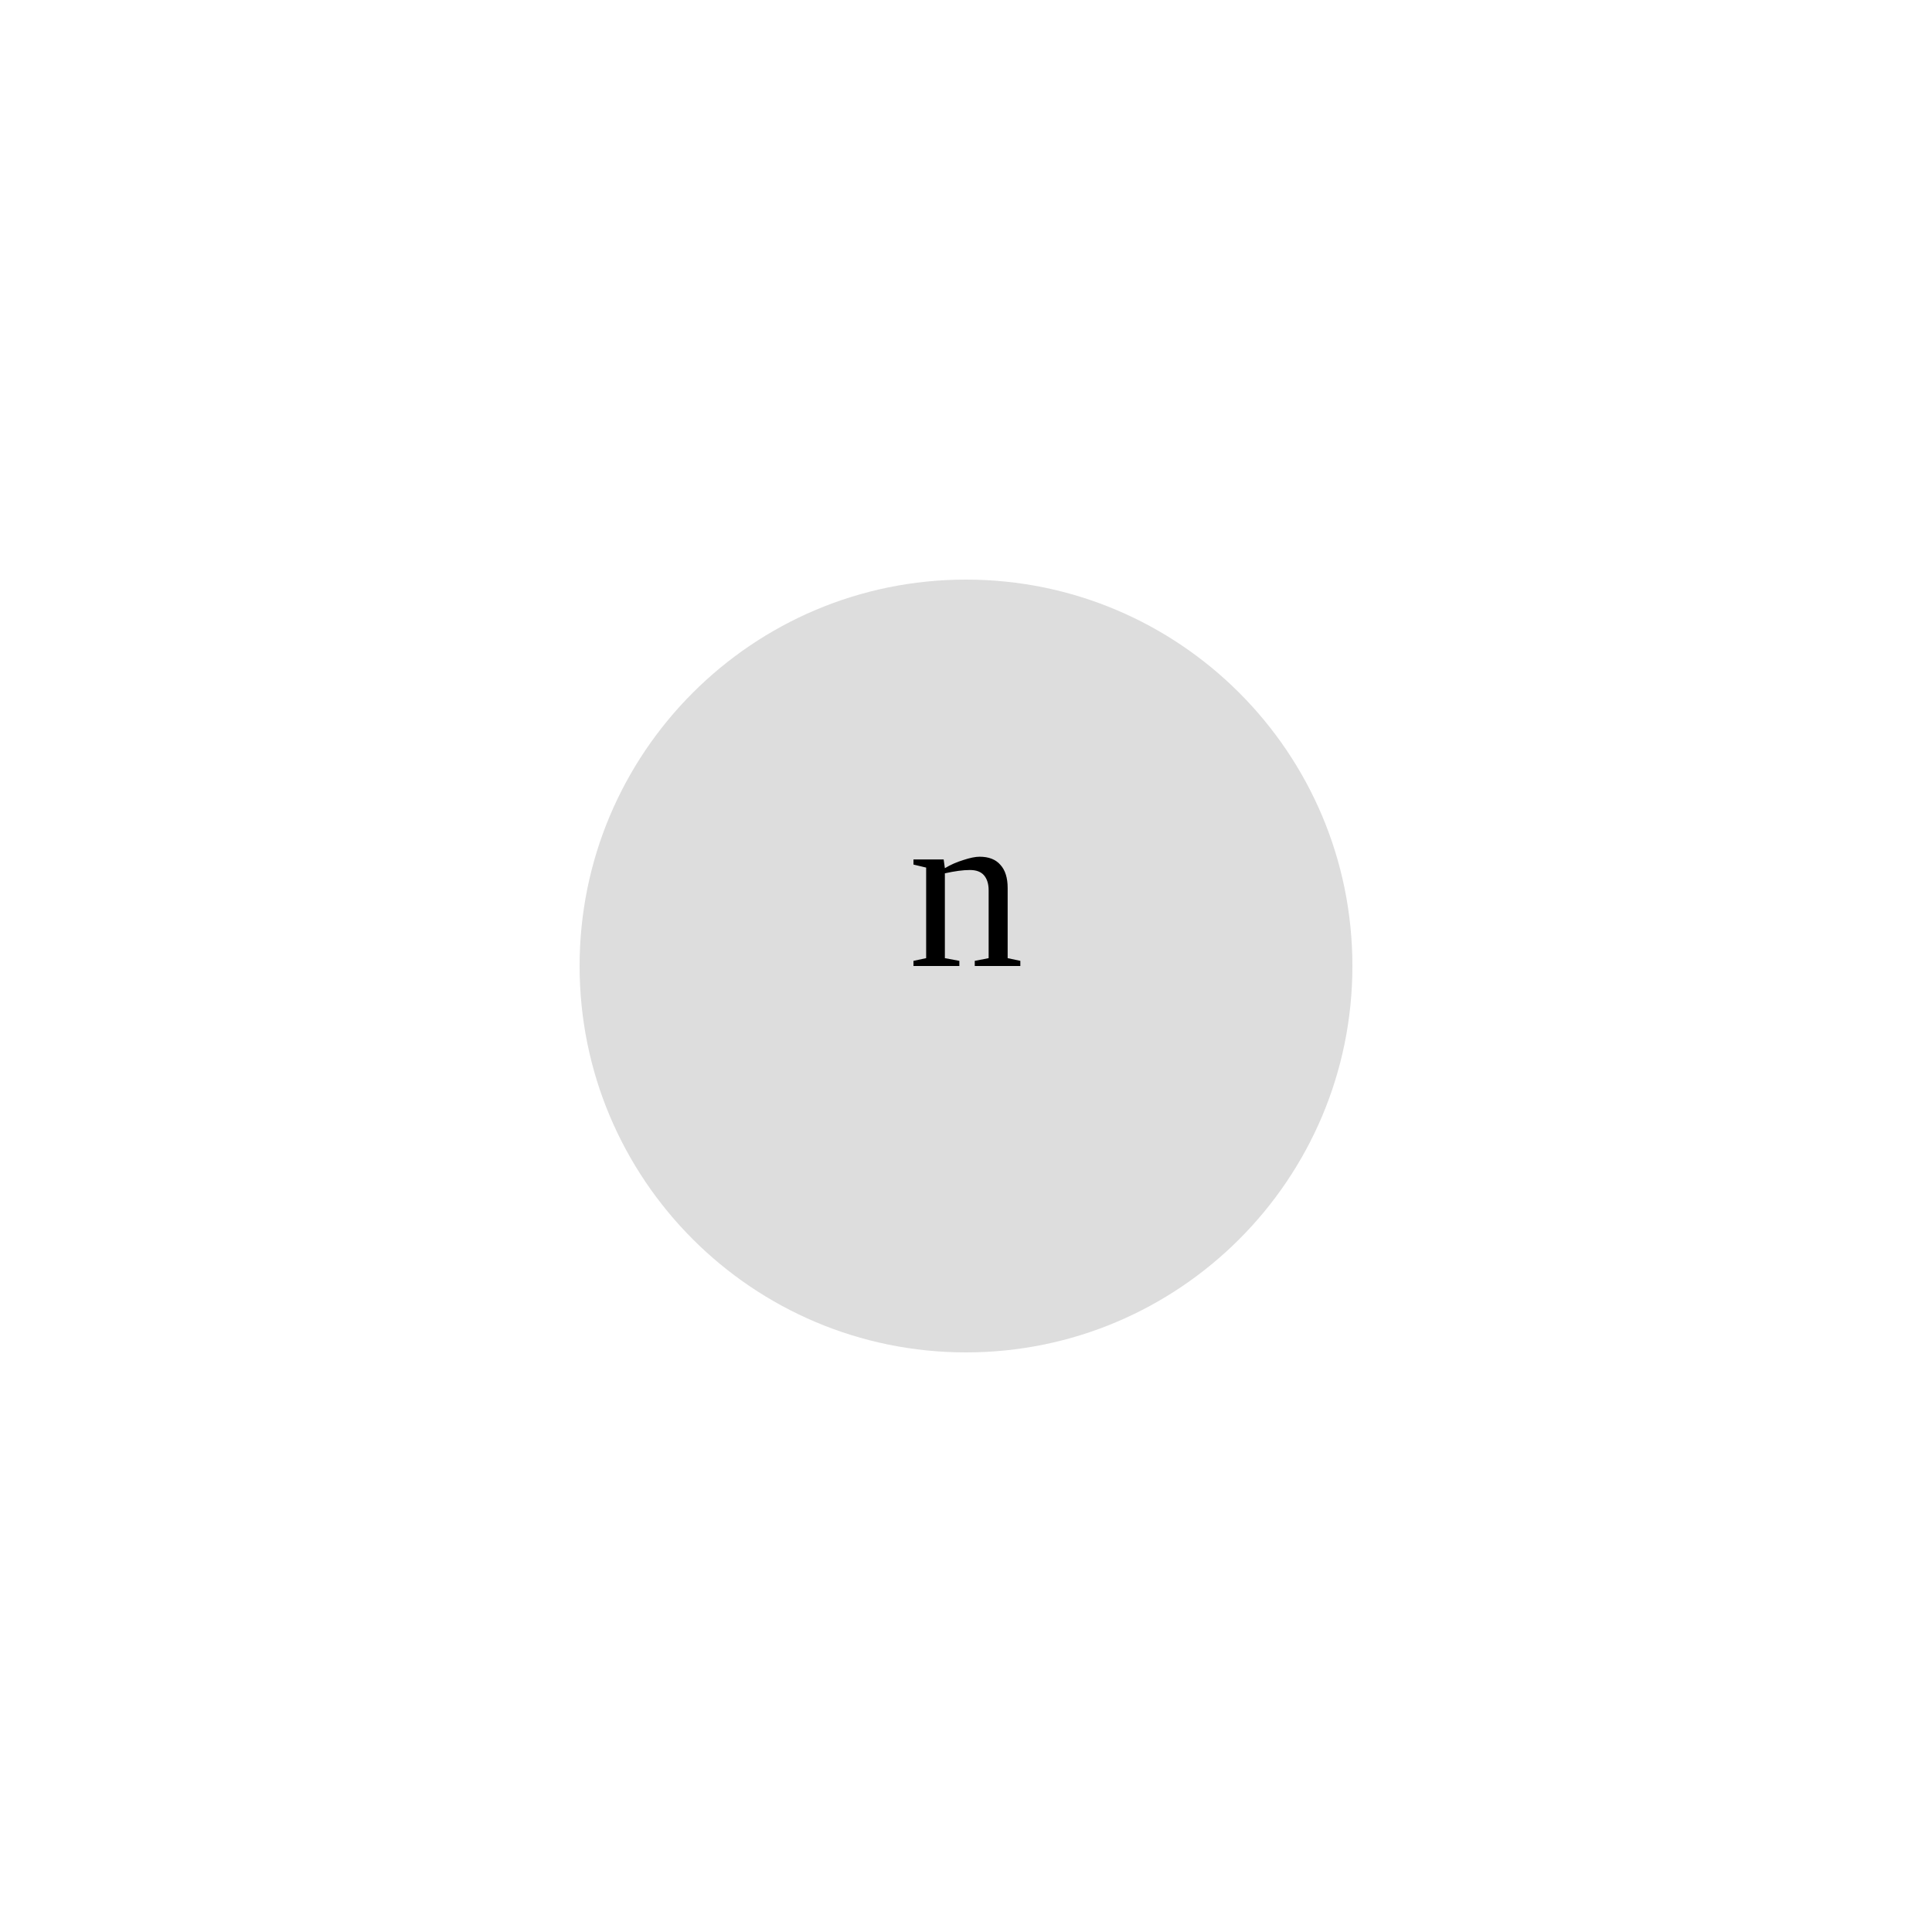
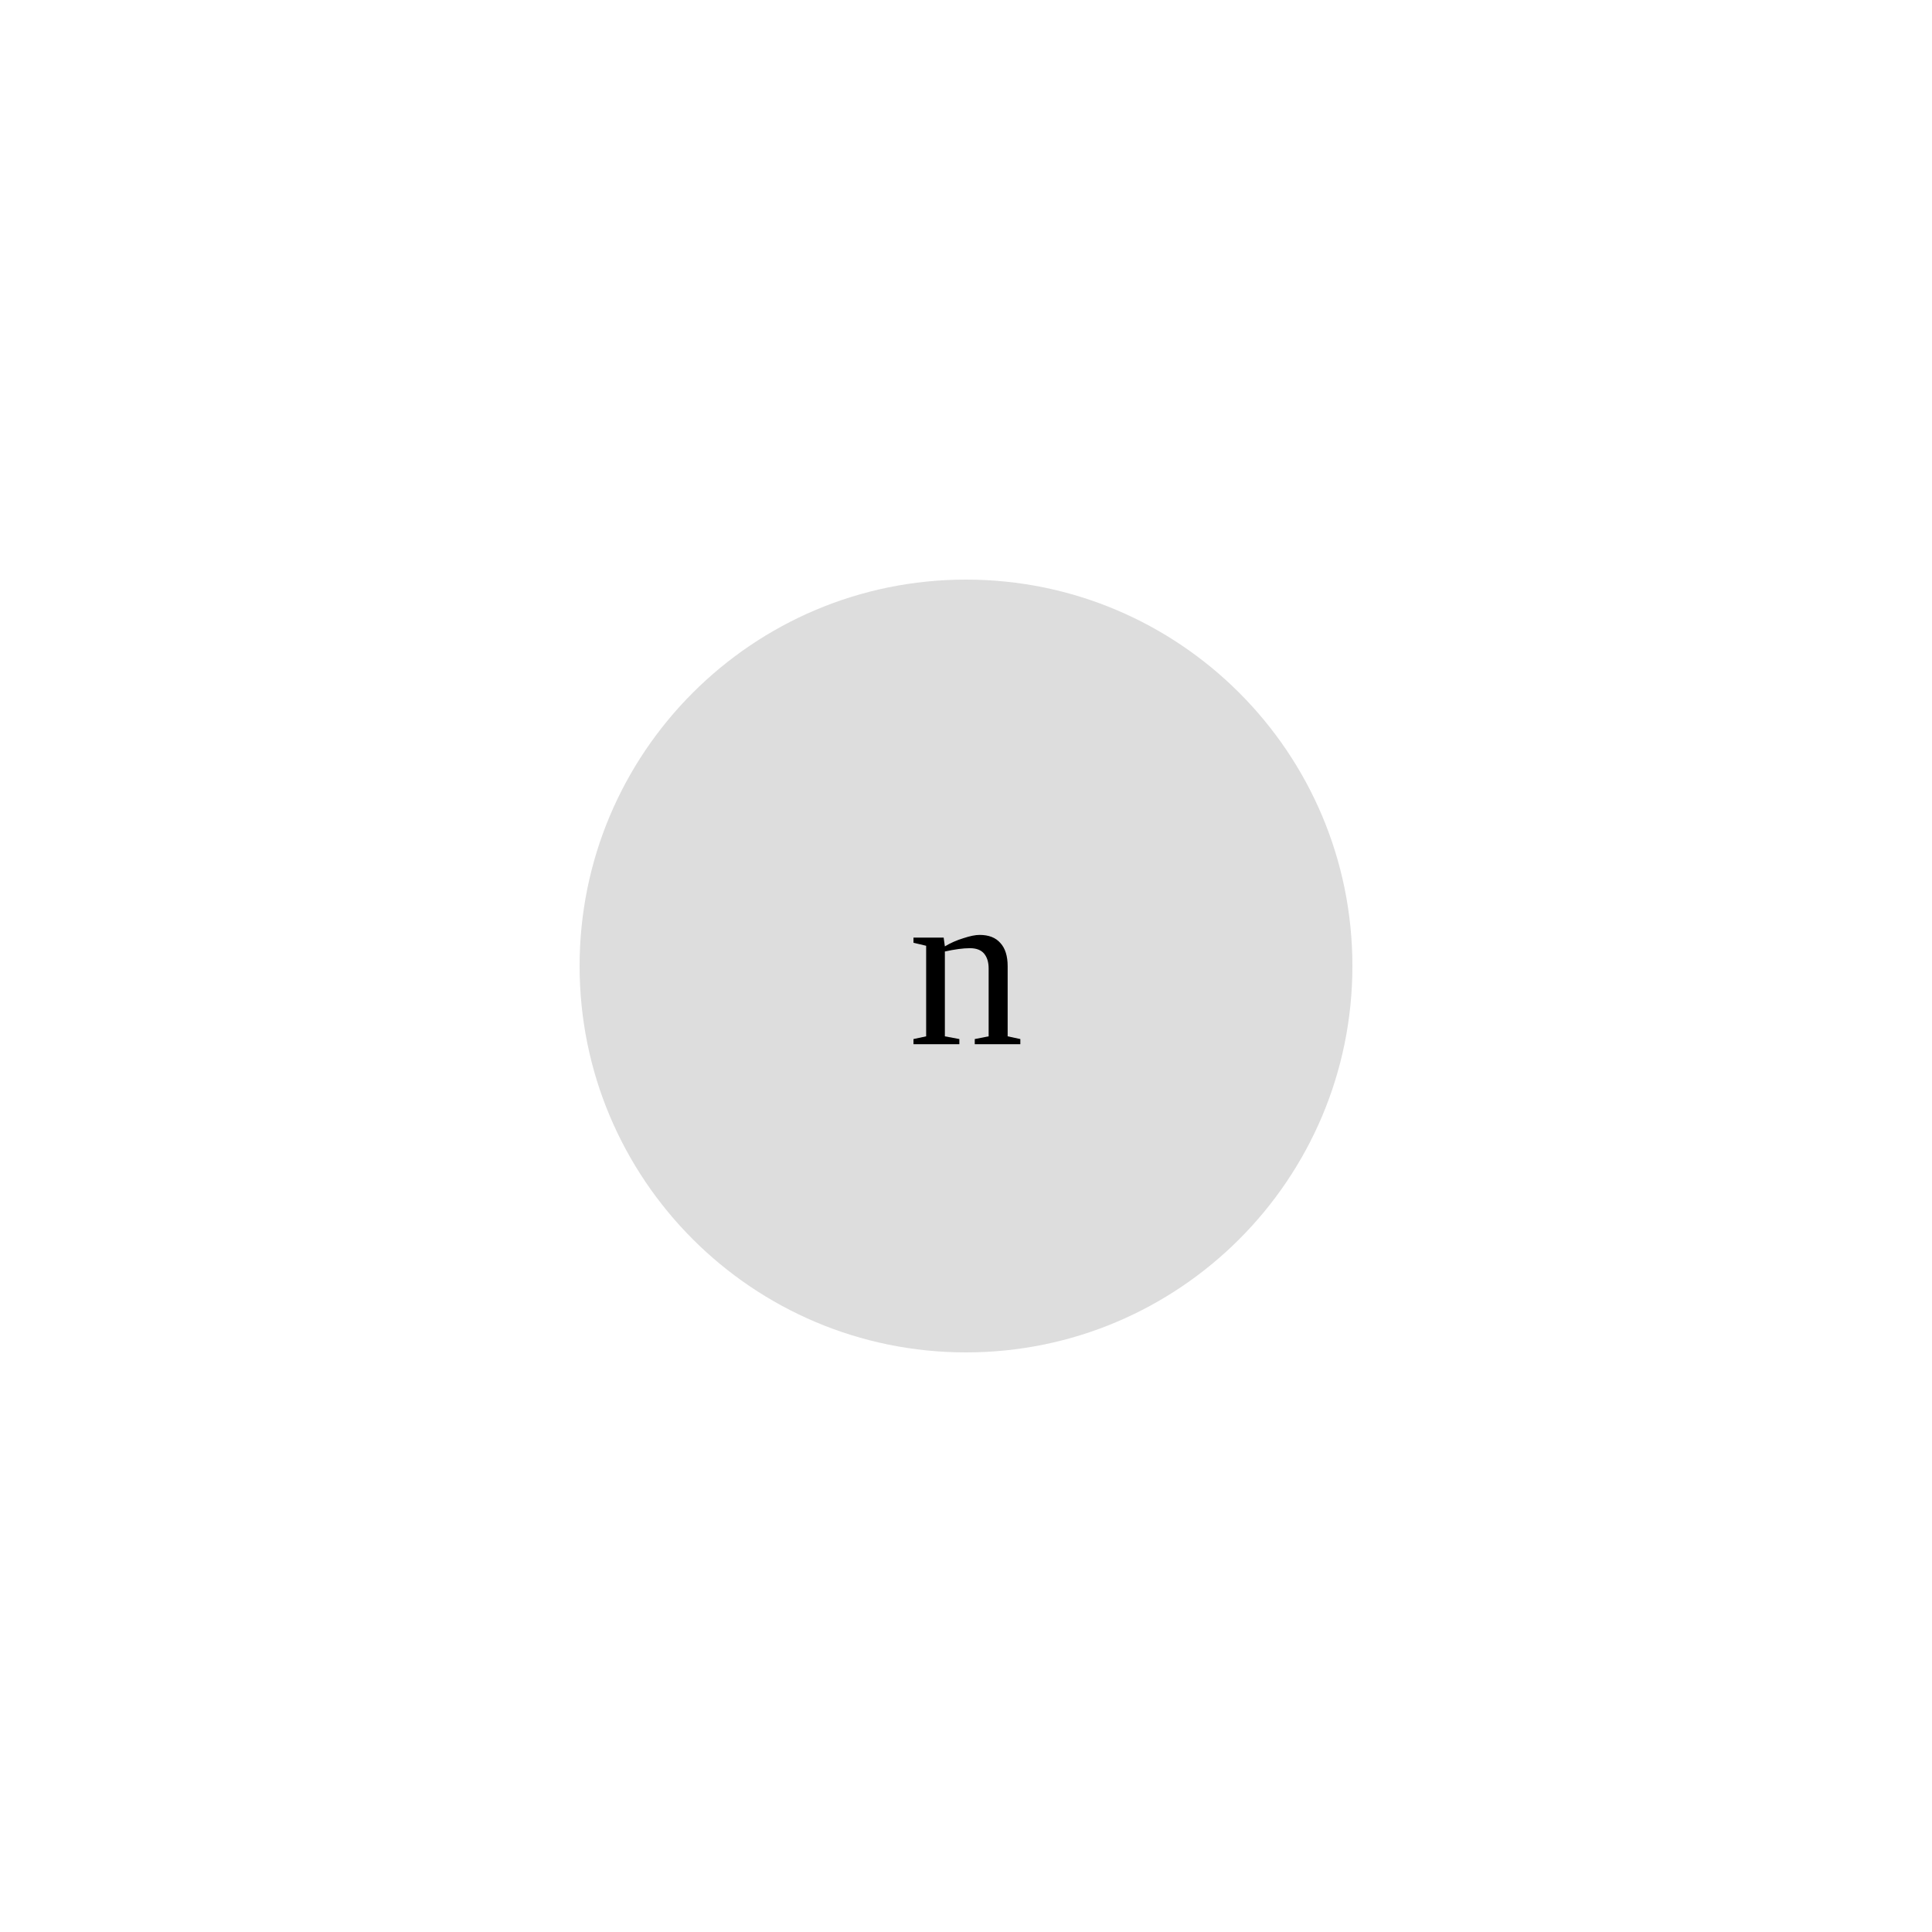
<svg xmlns="http://www.w3.org/2000/svg" viewBox="0 0 100 100" shape-rendering="geometricPrecision" text-rendering="geometricPrecision">
  <circle cx="50" cy="50" r="20" stroke-width="10" fill="#DDDDDD" />
-   <text x="50" y="50" text-anchor="middle" alignment-baseline="central">n</text>
+   <text x="50" y="50" text-anchor="middle" dominant-baseline="central" alignment-baseline="central">n</text>
</svg>
